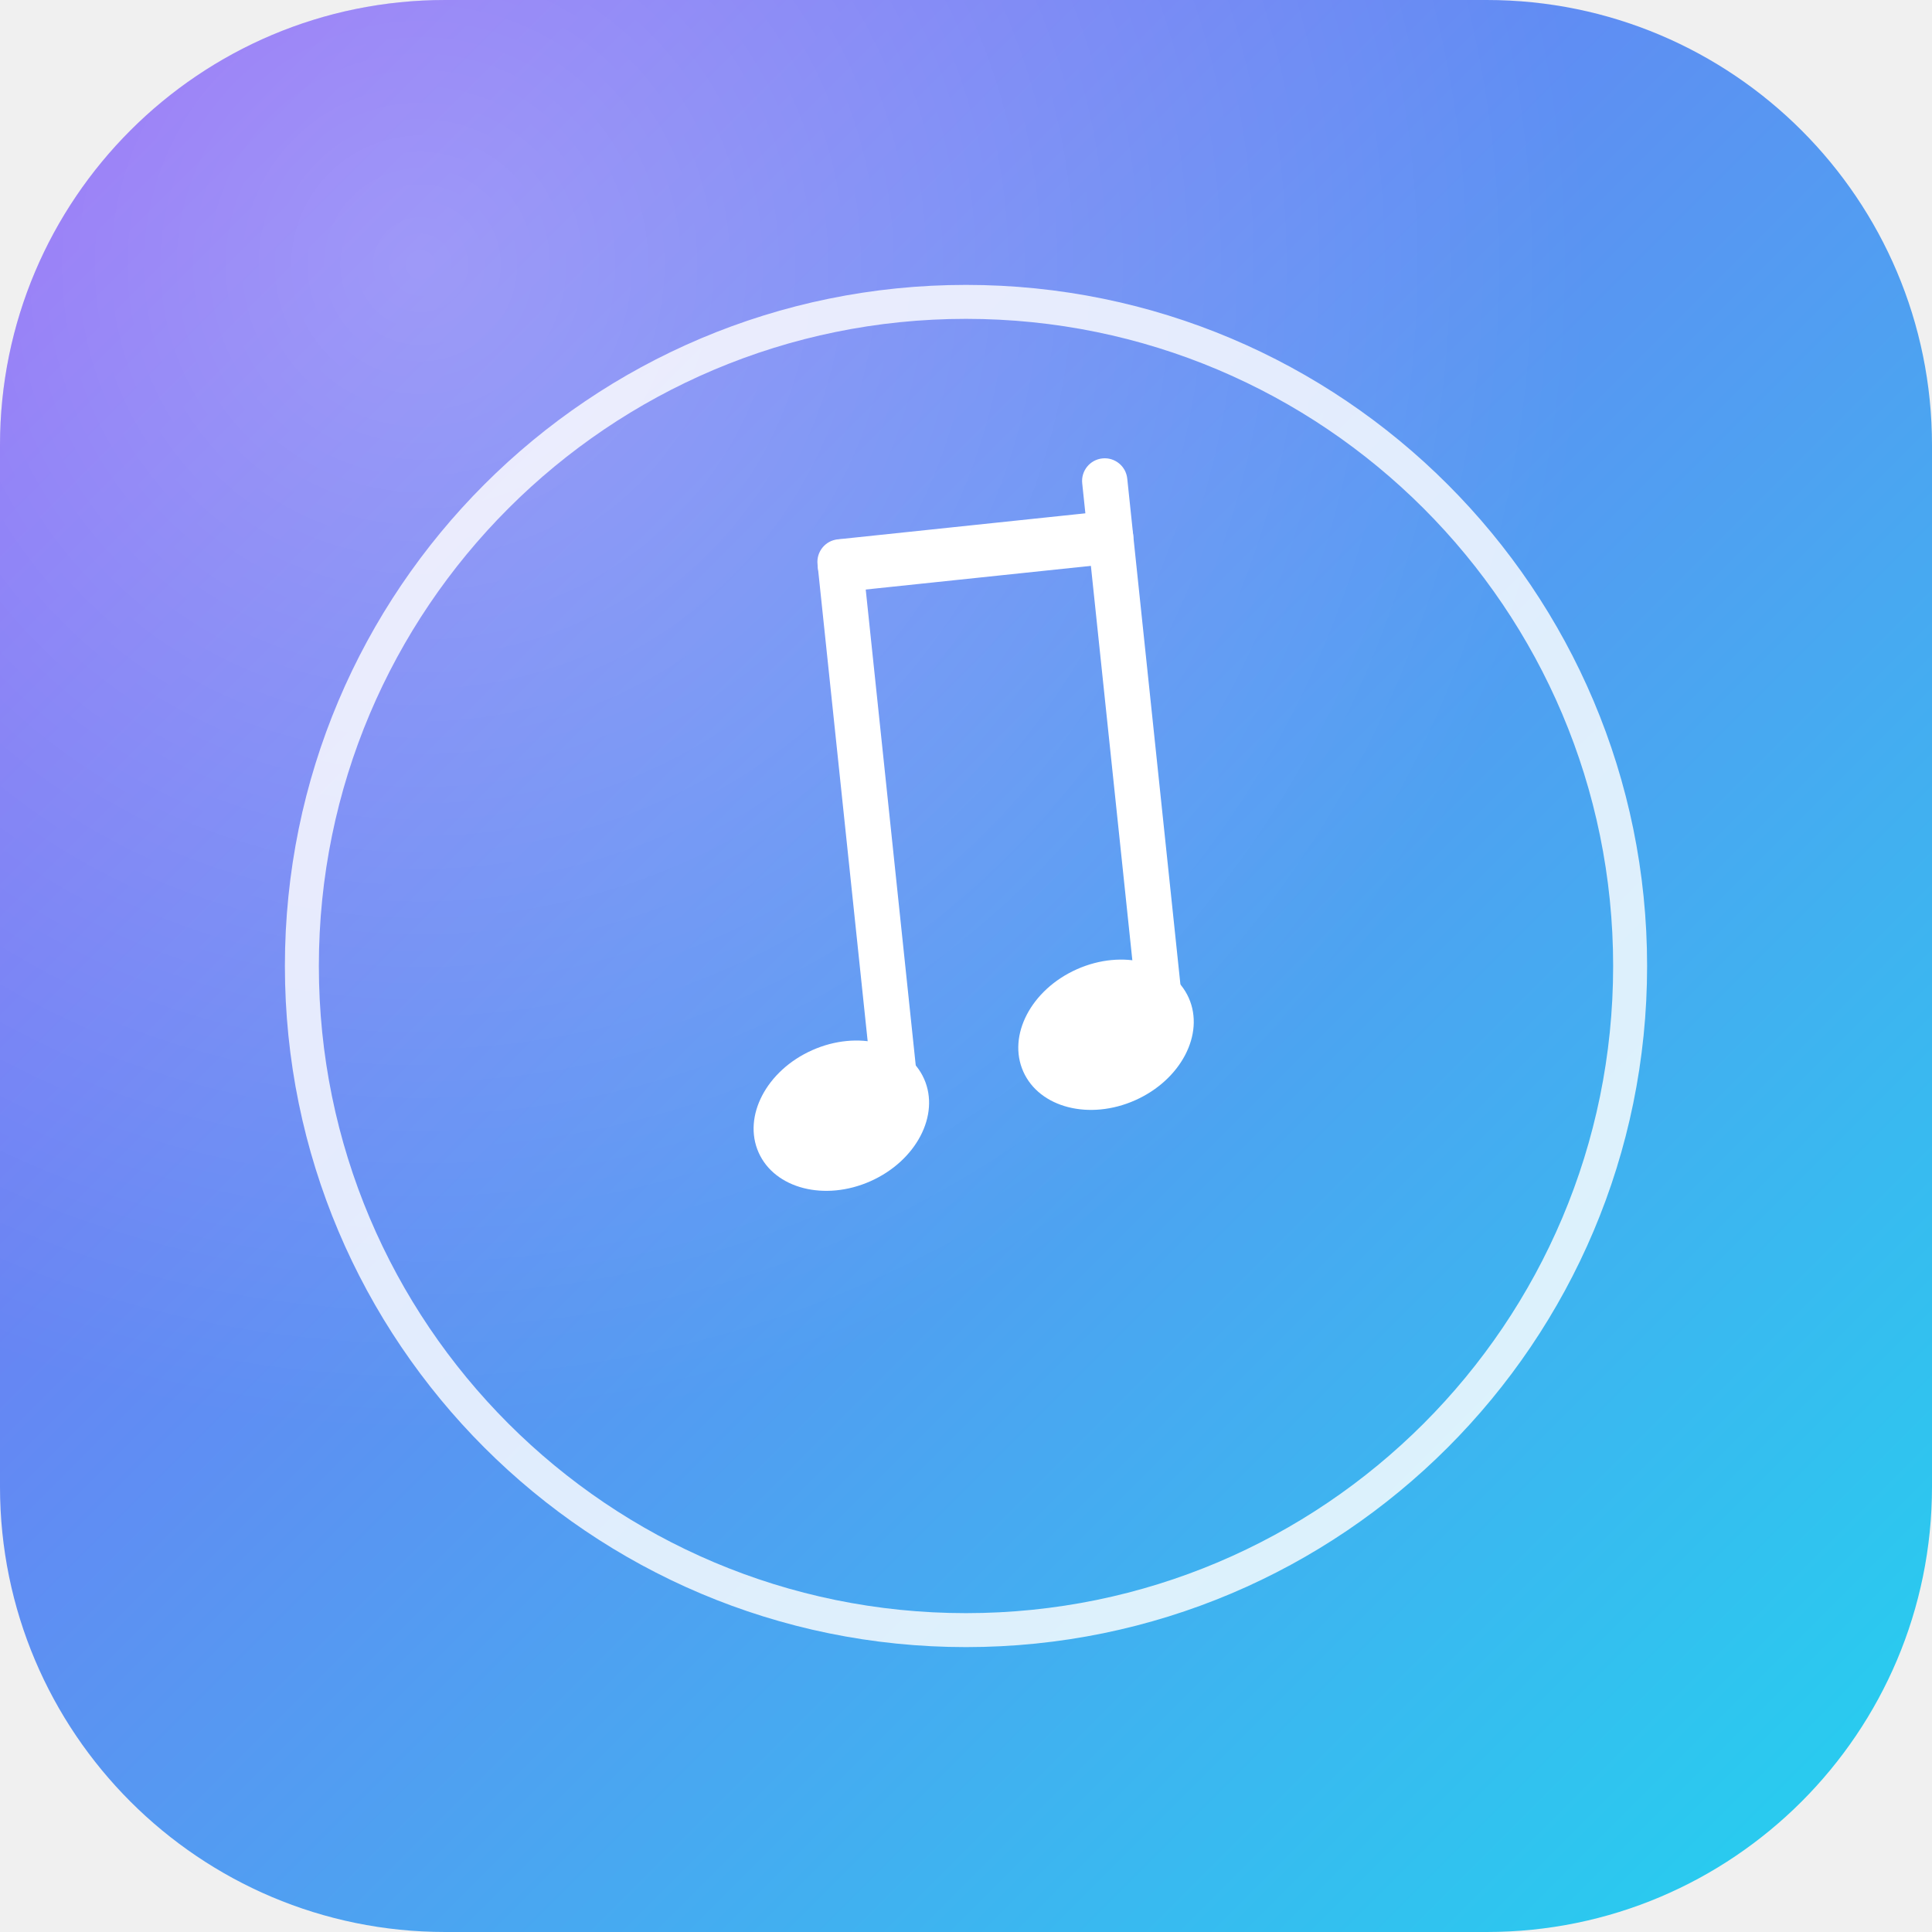
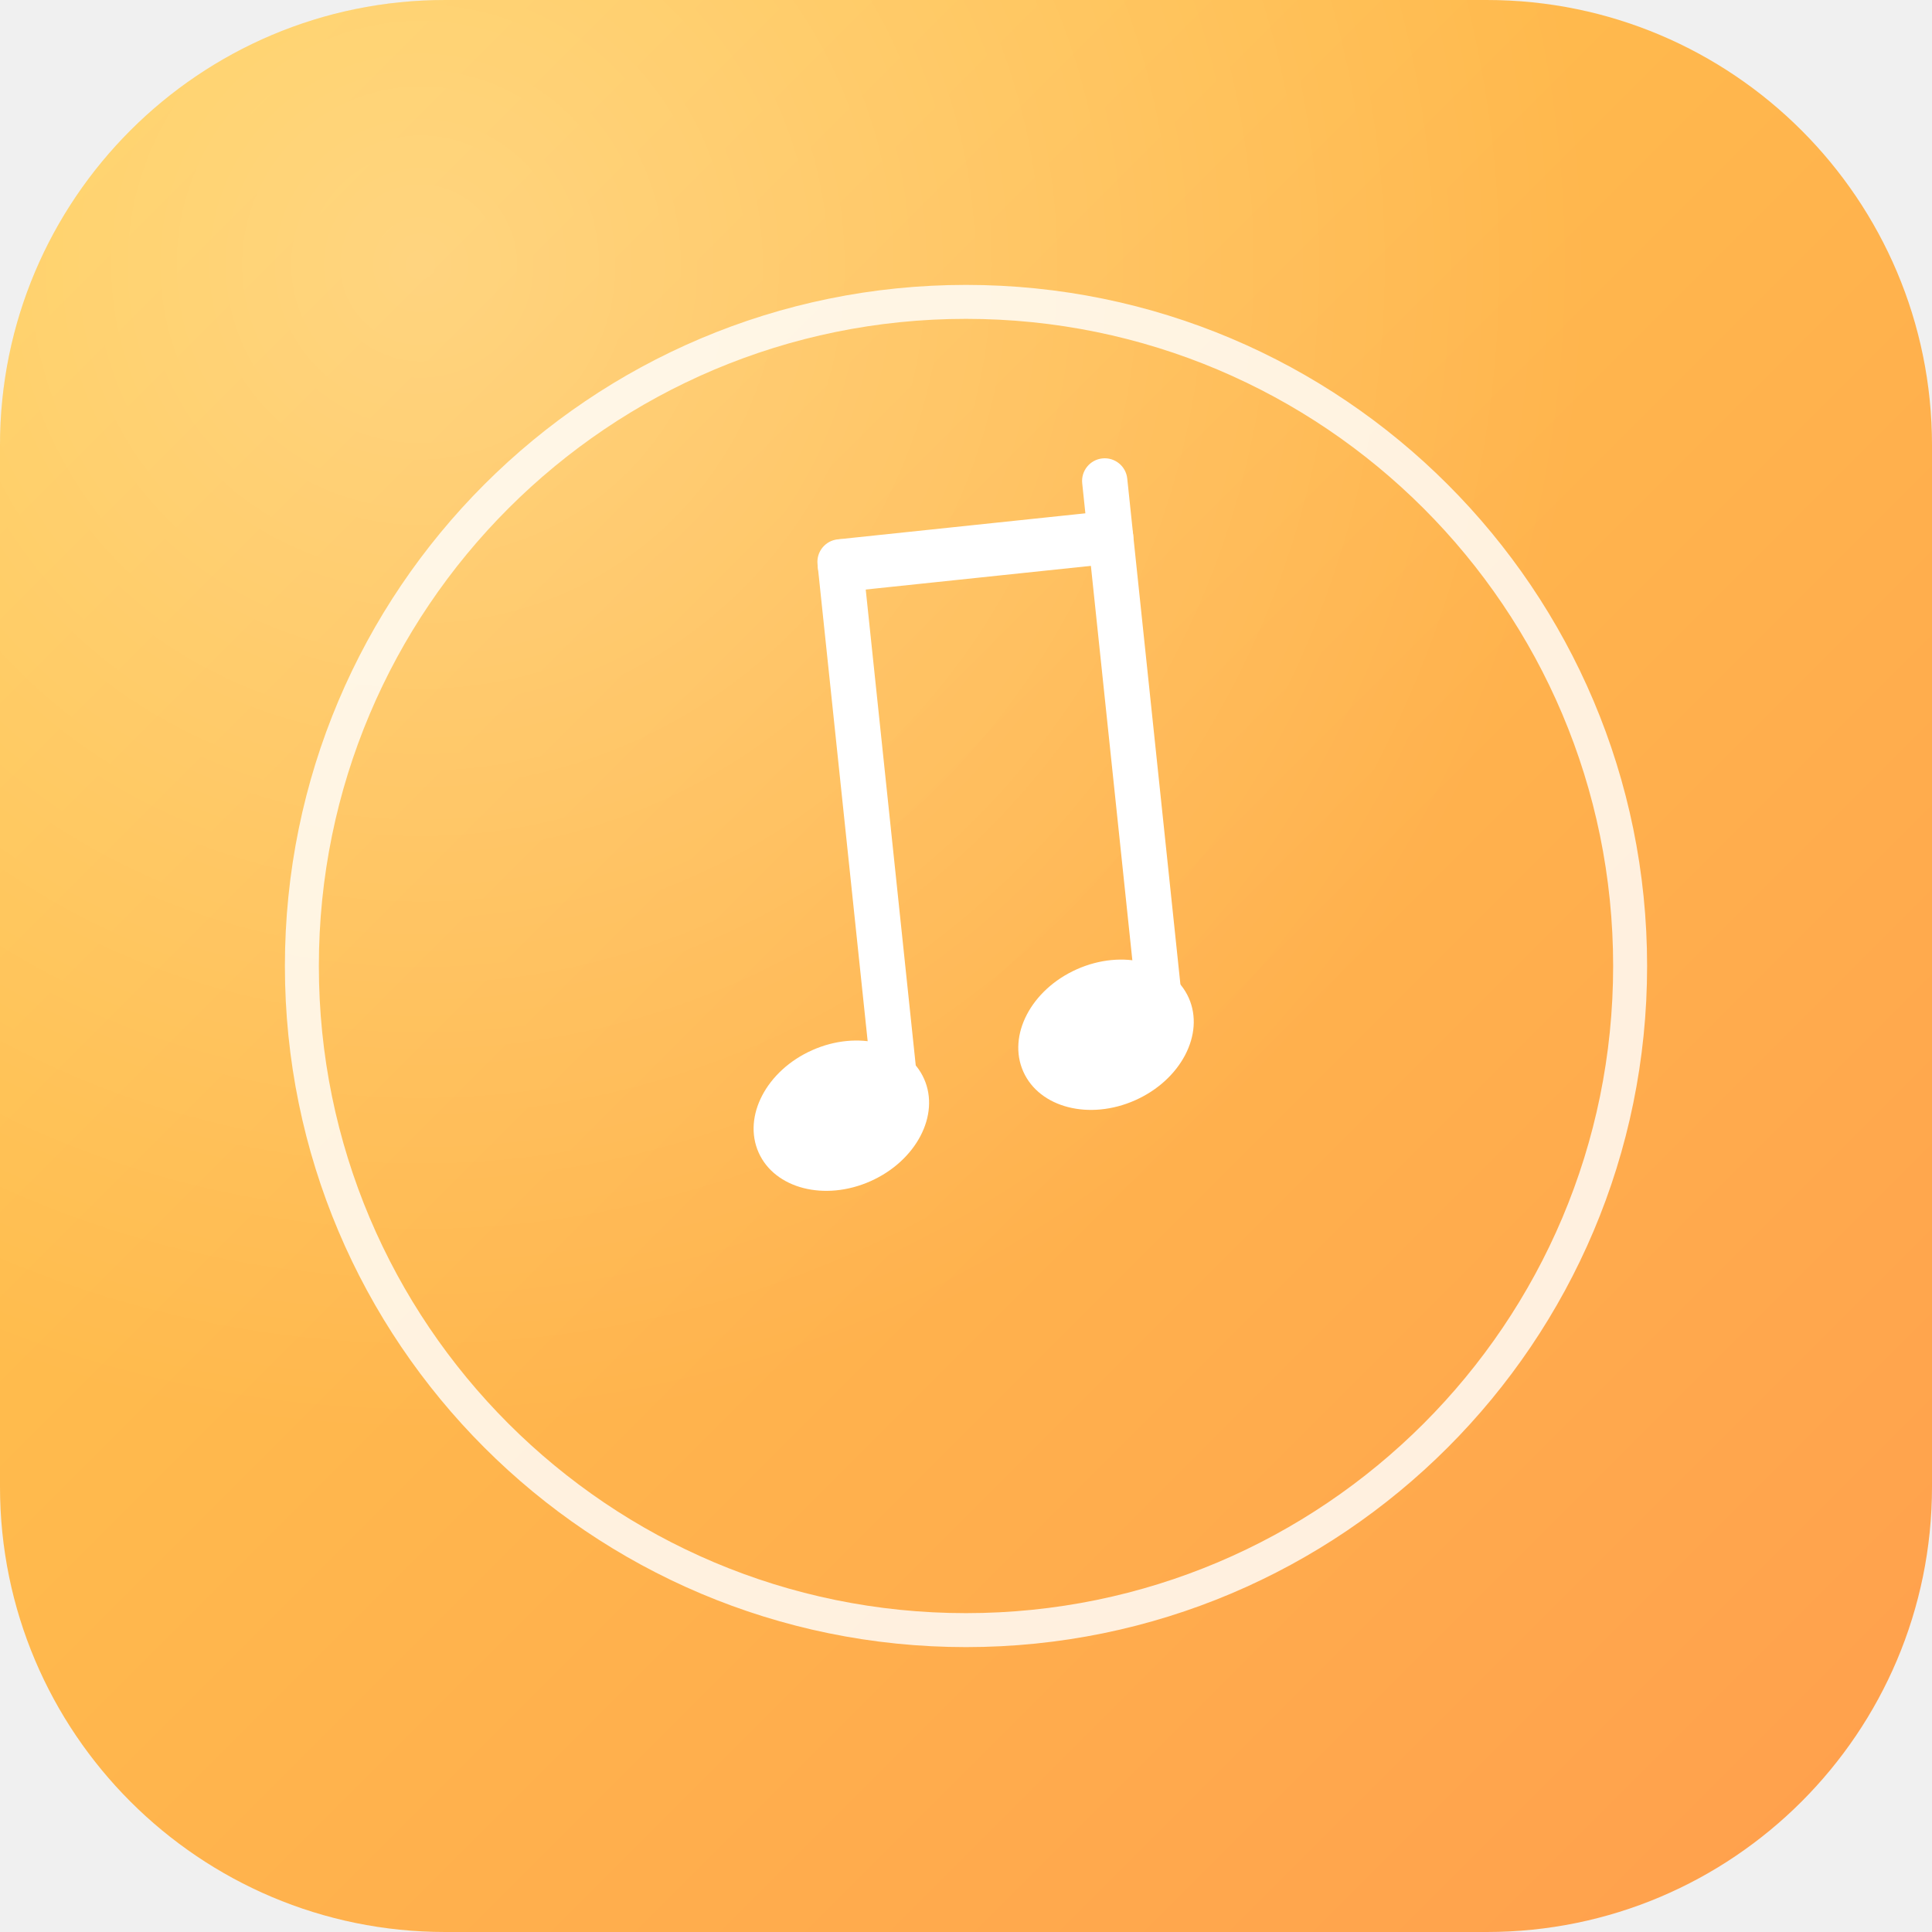
<svg xmlns="http://www.w3.org/2000/svg" viewBox="0 0 512 512" width="512" height="512" role="img" aria-label="Cadenza logo">
  <defs>
    <linearGradient id="cz-brand" x1="0" y1="0" x2="1" y2="1">
-       <stop offset="0%" stop-color="#8b5cf6" />
-       <stop offset="100%" stop-color="#22d3ee" />
+       <stop offset="0%" stop-color="#ffcc4d" />
+       <stop offset="100%" stop-color="#ff9e4d" />
    </linearGradient>
    <radialGradient id="cz-glow" cx="22%" cy="14%" r="60%">
      <stop offset="0%" stop-color="#ffffff" stop-opacity="0.28" />
      <stop offset="100%" stop-color="#ffffff" stop-opacity="0" />
    </radialGradient>
  </defs>
  <rect width="512" height="512" rx="118" fill="url(#cz-brand)" />
  <rect width="512" height="512" rx="118" fill="url(#cz-glow)" />
  <circle cx="256" cy="256" r="176" fill="none" stroke="#ffffff" stroke-opacity="0.82" stroke-width="9" />
  <g fill="#ffffff" transform="rotate(-6 256 256)">
    <rect x="228" y="140" width="12" height="150" rx="6" />
    <rect x="300" y="126" width="12" height="150" rx="6" />
    <rect x="228" y="140" width="84" height="14" rx="7" />
    <ellipse cx="219" cy="292" rx="24" ry="19" transform="rotate(-18 219 292)" />
    <ellipse cx="291" cy="278" rx="24" ry="19" transform="rotate(-18 291 278)" />
  </g>
</svg>
